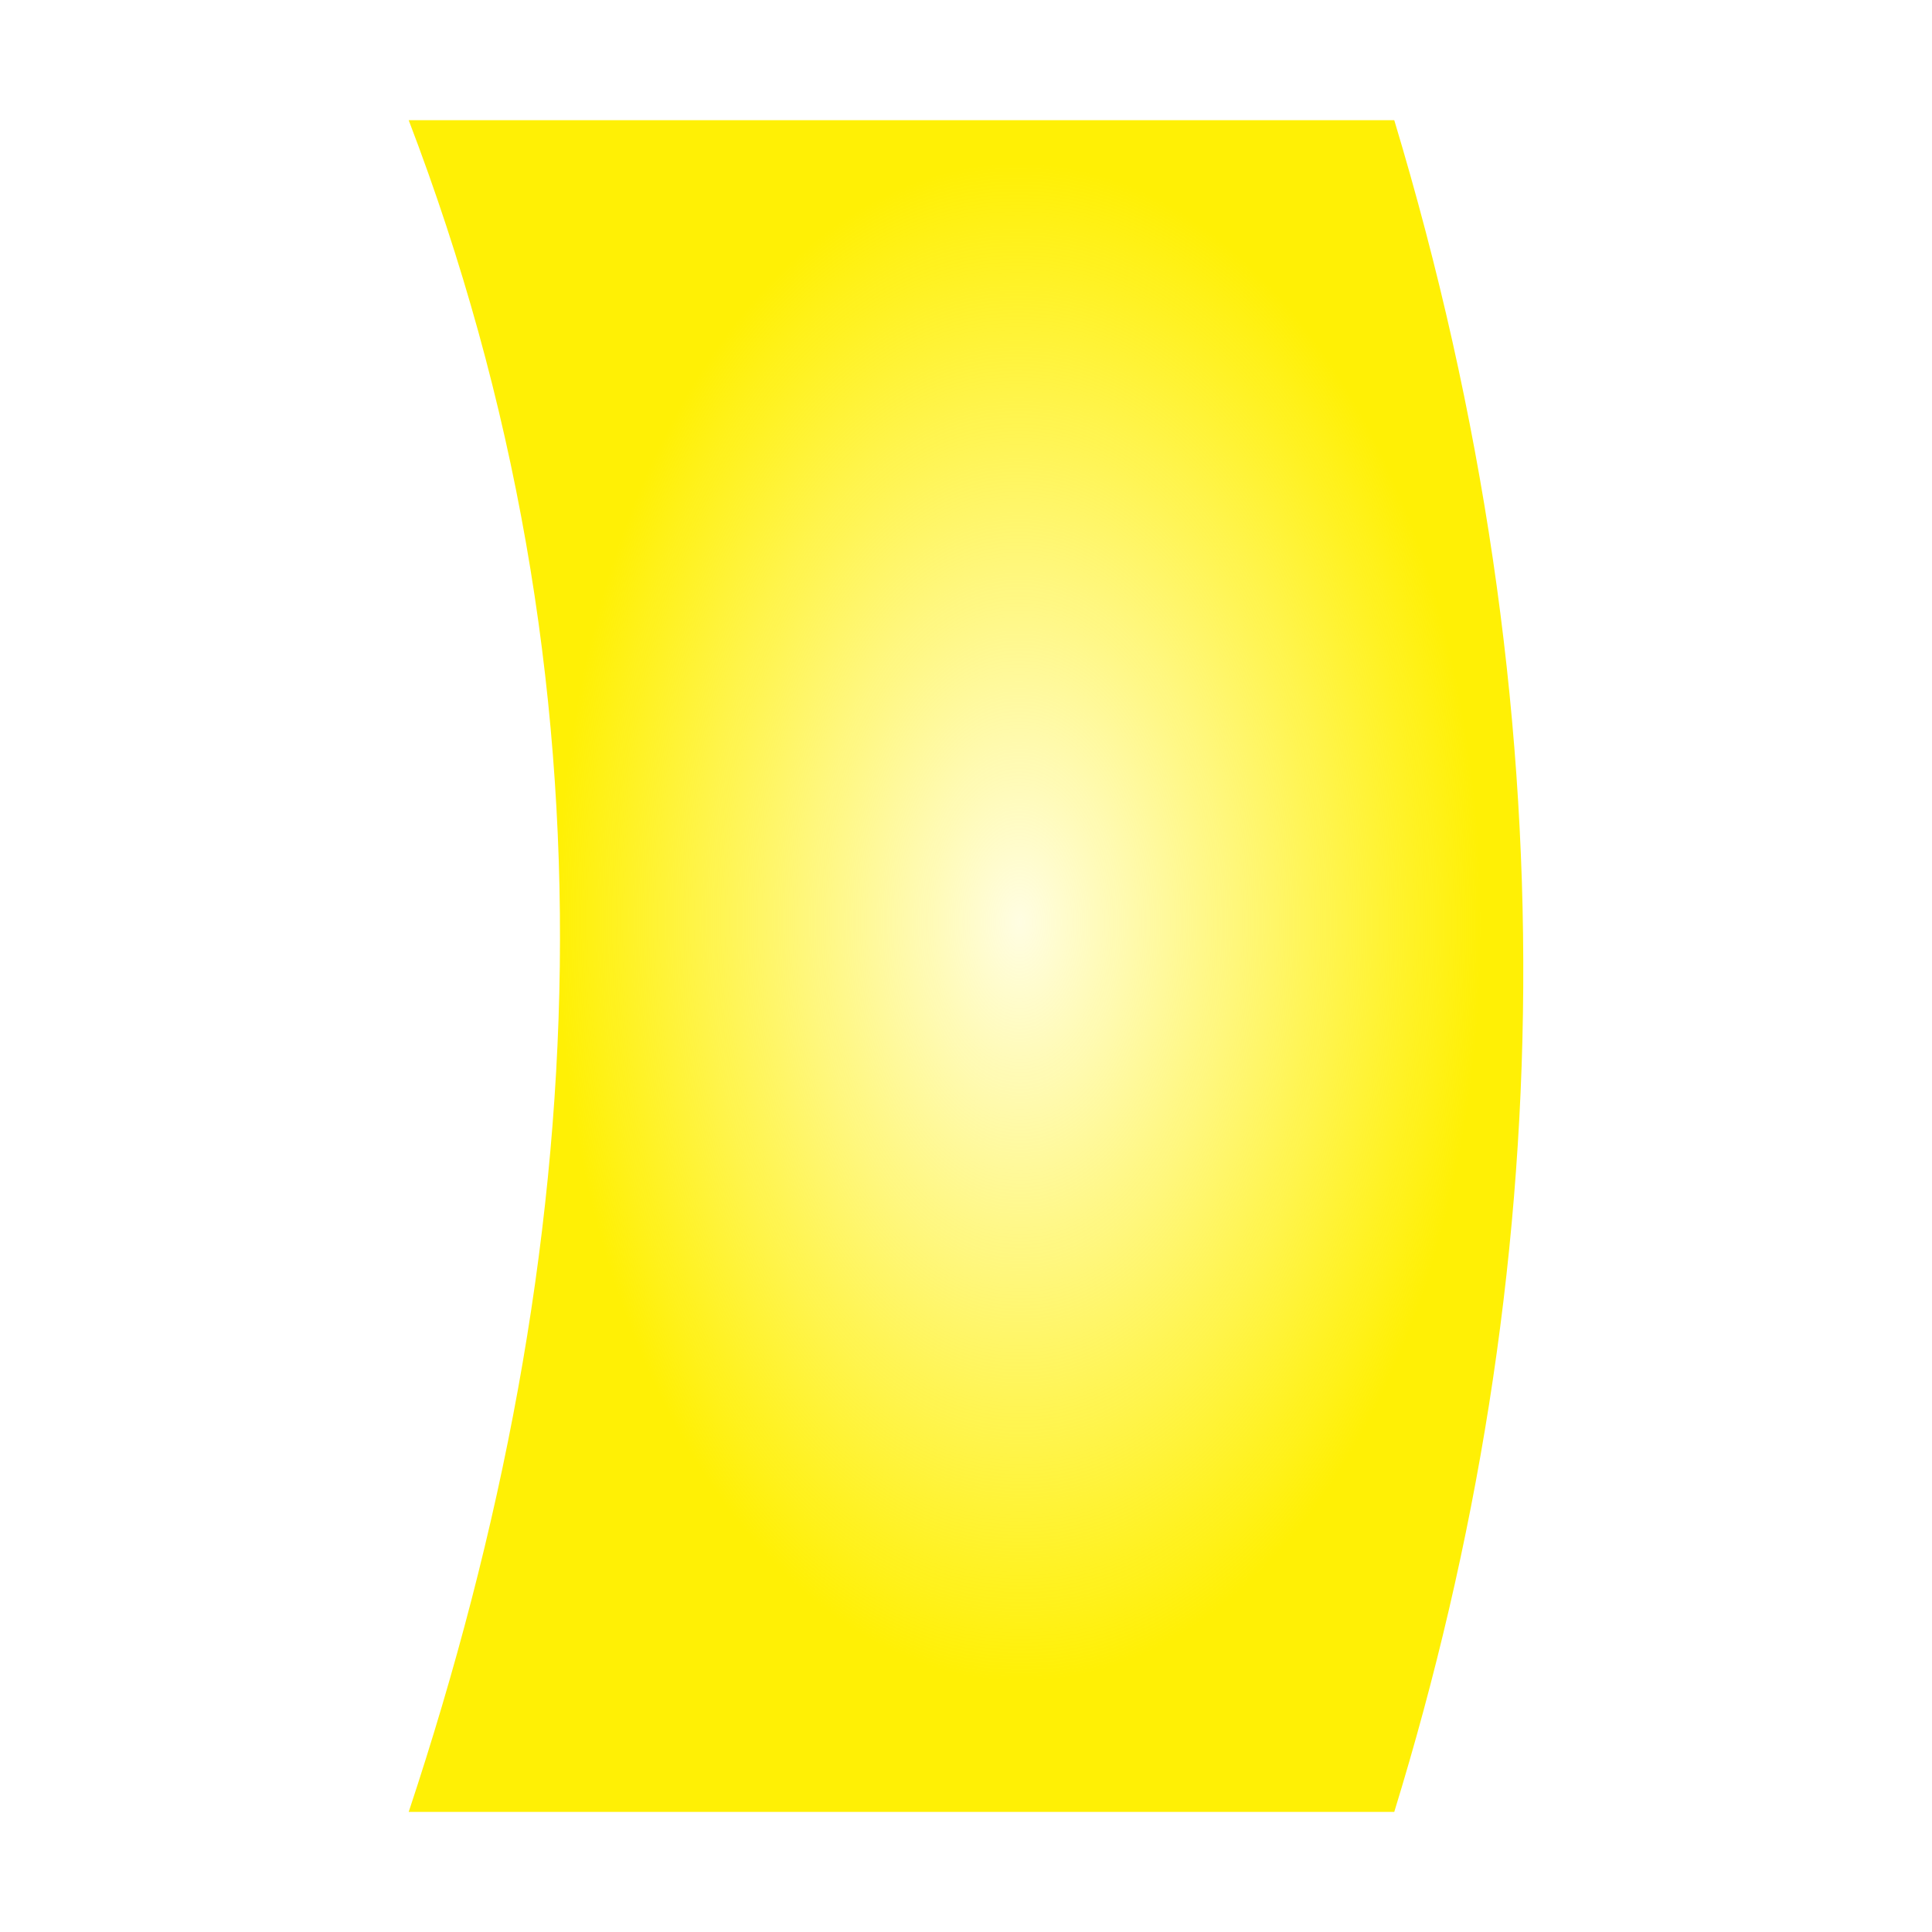
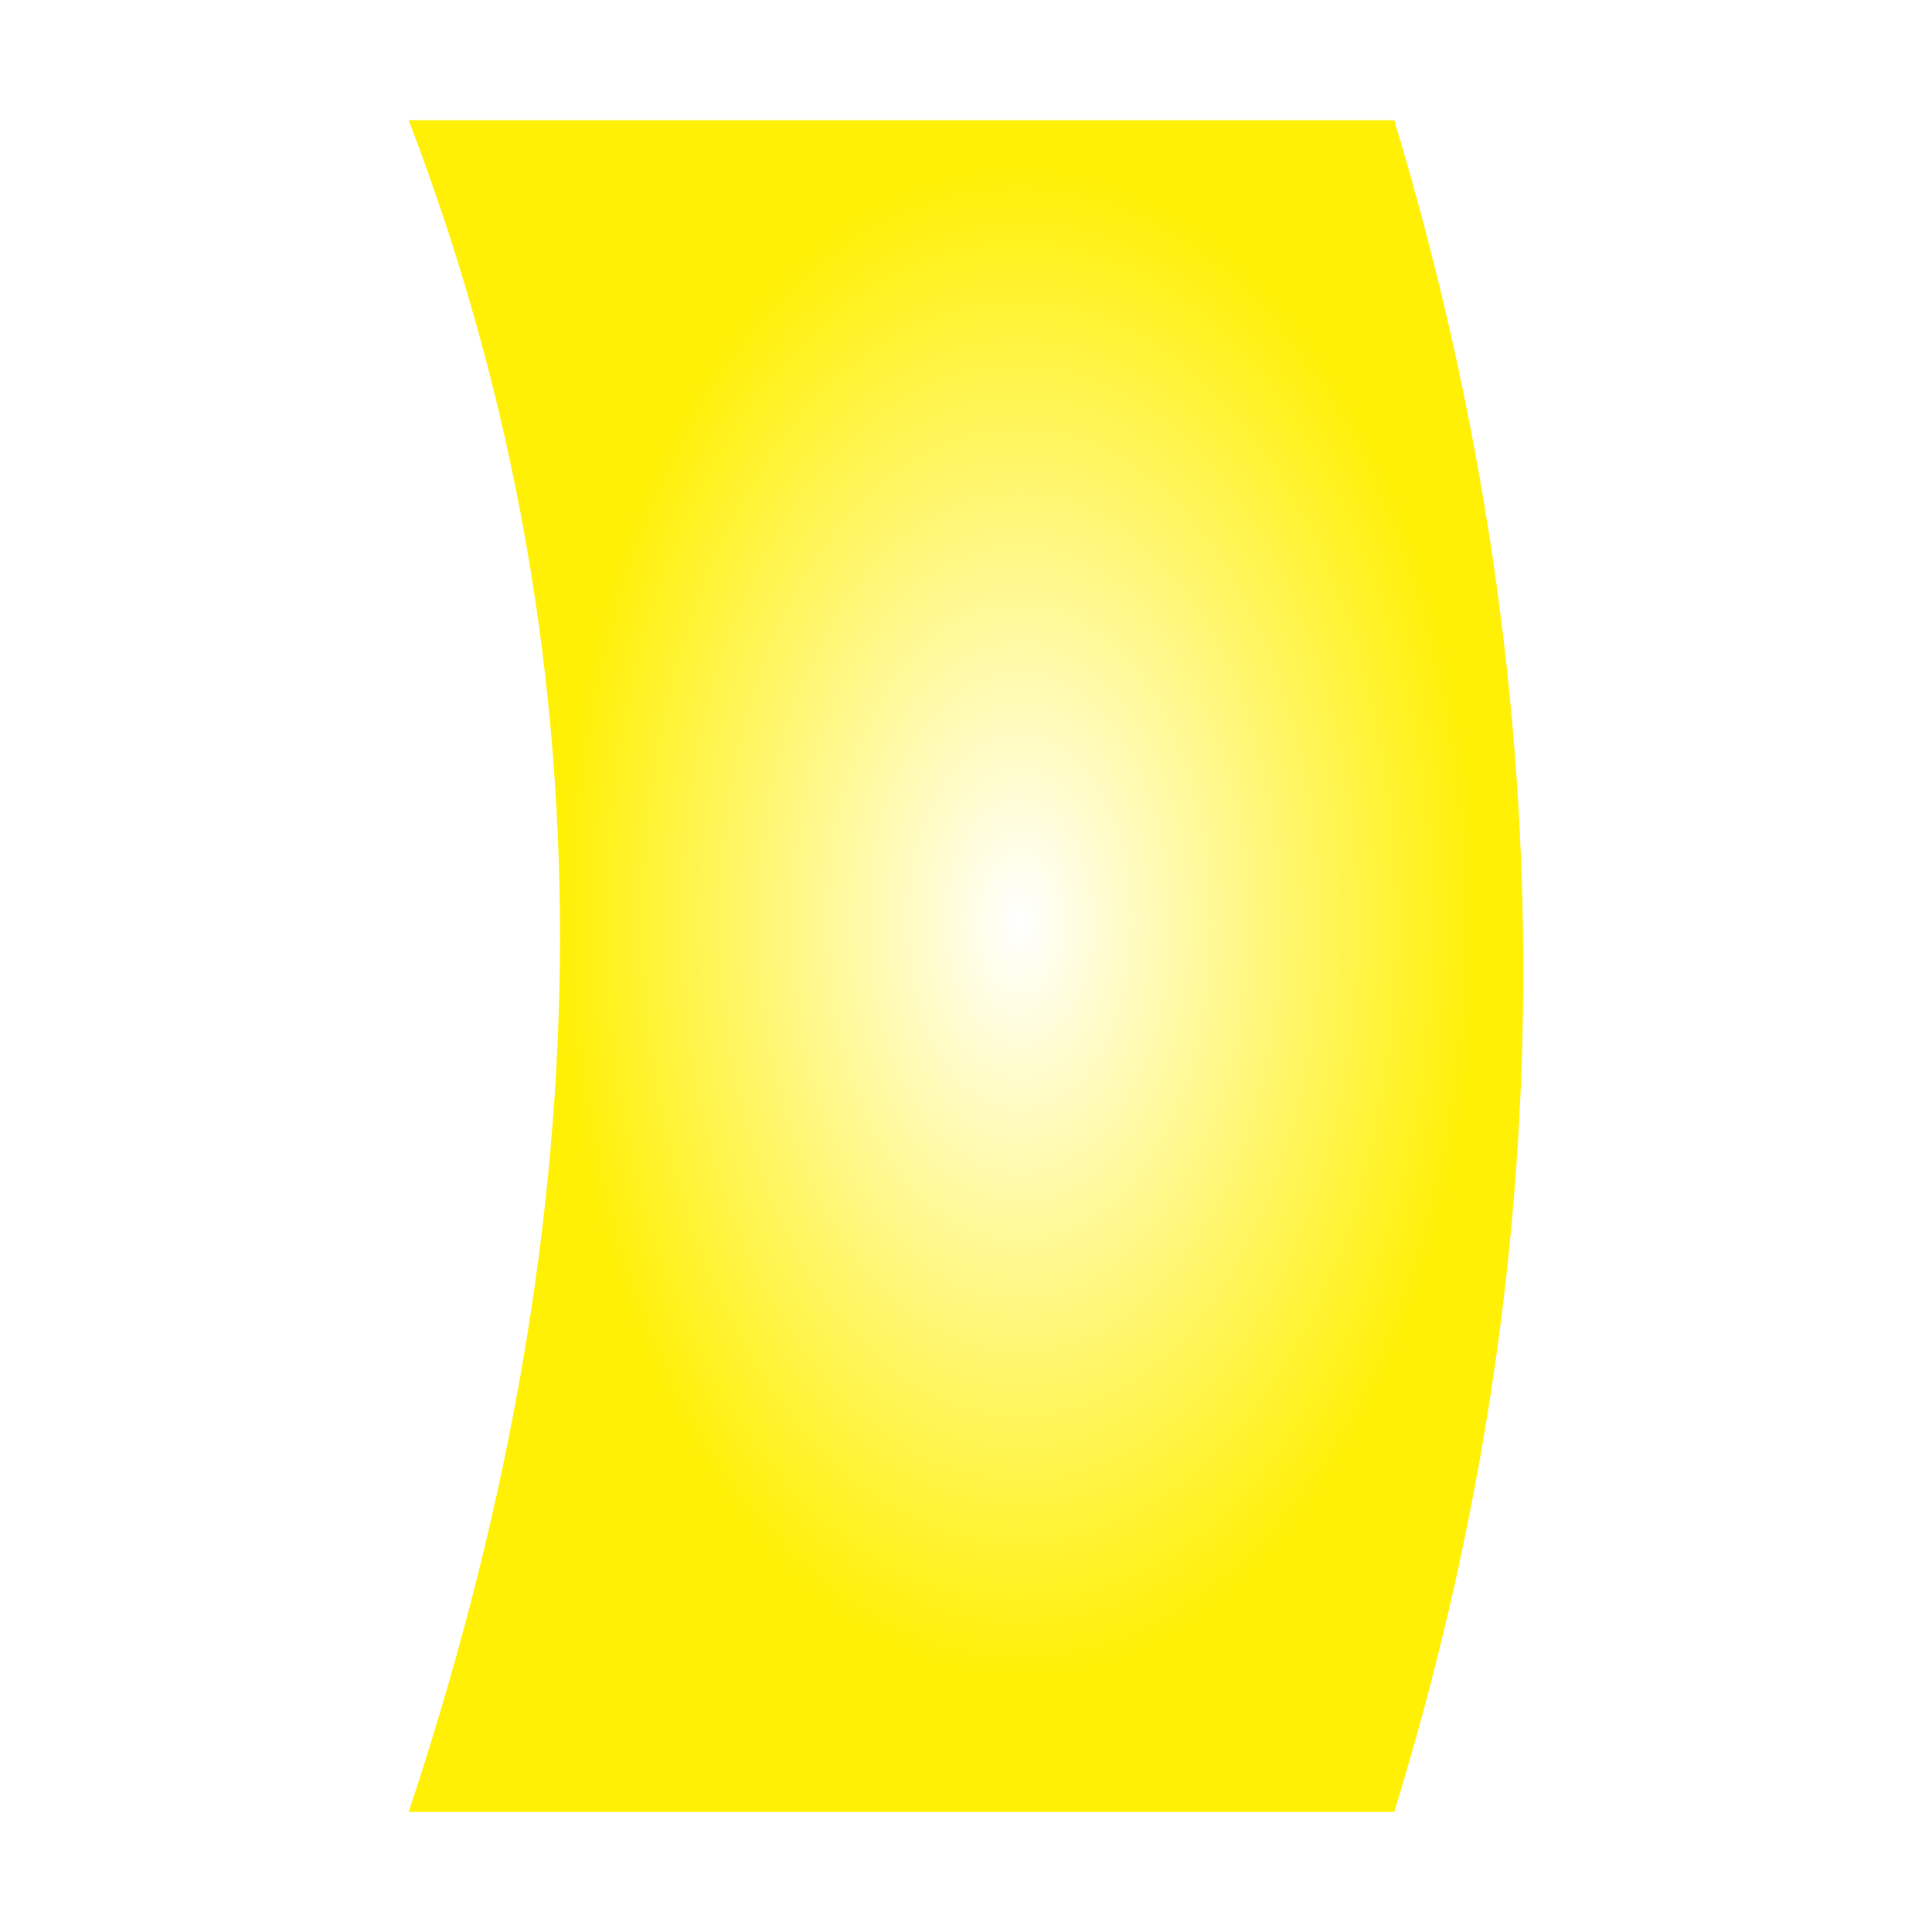
<svg xmlns="http://www.w3.org/2000/svg" xmlns:xlink="http://www.w3.org/1999/xlink" width="100" height="100" viewBox="0 0 26.458 26.458" version="1.1" id="svg8">
  <defs id="defs2">
    <linearGradient id="linearGradient821">
-       <stop style="stop-color:#fff005;stop-opacity:0.118" offset="0" id="stop817" />
+       <stop style="stop-color:#ffffff;stop-opacity:1;" offset="0" id="stop817" />
      <stop style="stop-color:#fff005;stop-opacity:1" offset="1" id="stop819" />
    </linearGradient>
    <radialGradient xlink:href="#linearGradient821" id="radialGradient825" cx="16.088" cy="282.69" fx="16.088" fy="282.69" r="7.632" gradientTransform="matrix(0.8290622,-0.00345551,0.00567421,1.361391,-0.9775673,-101.6265)" gradientUnits="userSpaceOnUse" />
  </defs>
  <g id="layer1" transform="translate(0,-270.5417)">
    <path style="fill:url(#radialGradient825);fill-opacity:1;stroke:none;stroke-width:0.32px;stroke-linecap:butt;stroke-linejoin:miter;stroke-opacity:1" d="M 5.597,272.188 H 19.094 c 2.448,8.127 2.262,15.805 0,23.167 H 5.597 c 2.564,-7.722 2.954,-15.444 0,-23.167 z" id="path815" />
  </g>
</svg>
